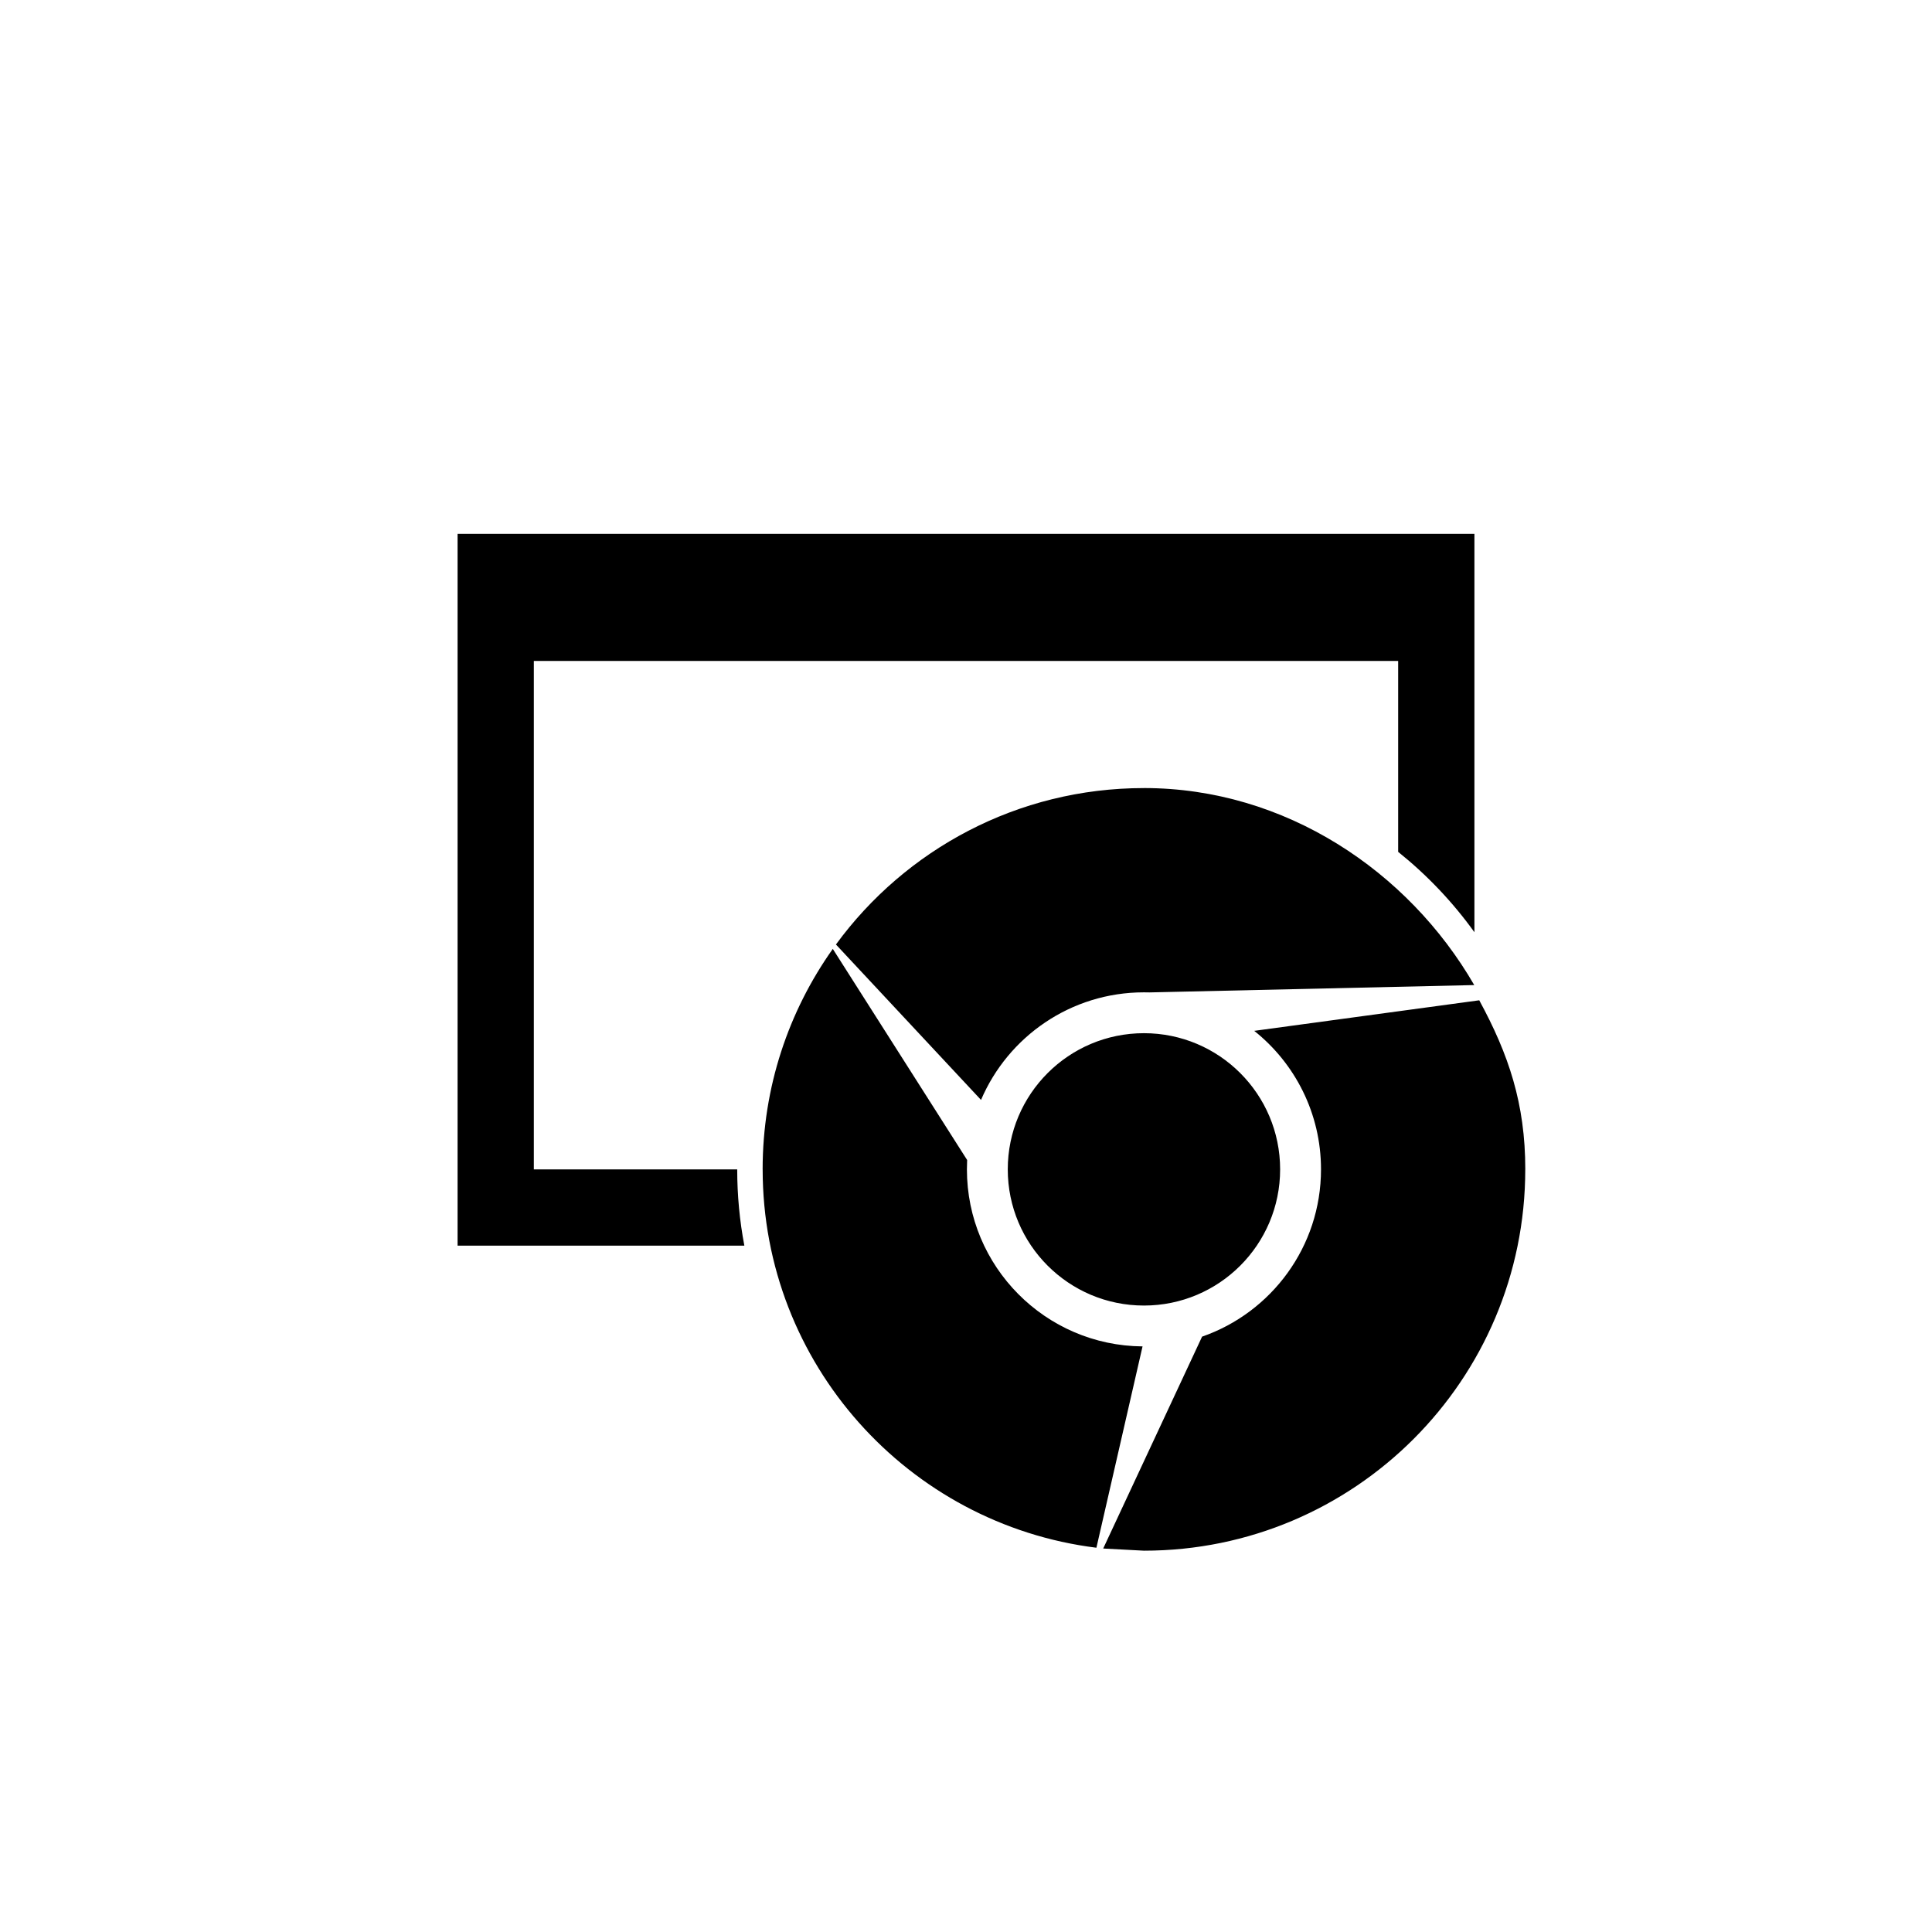
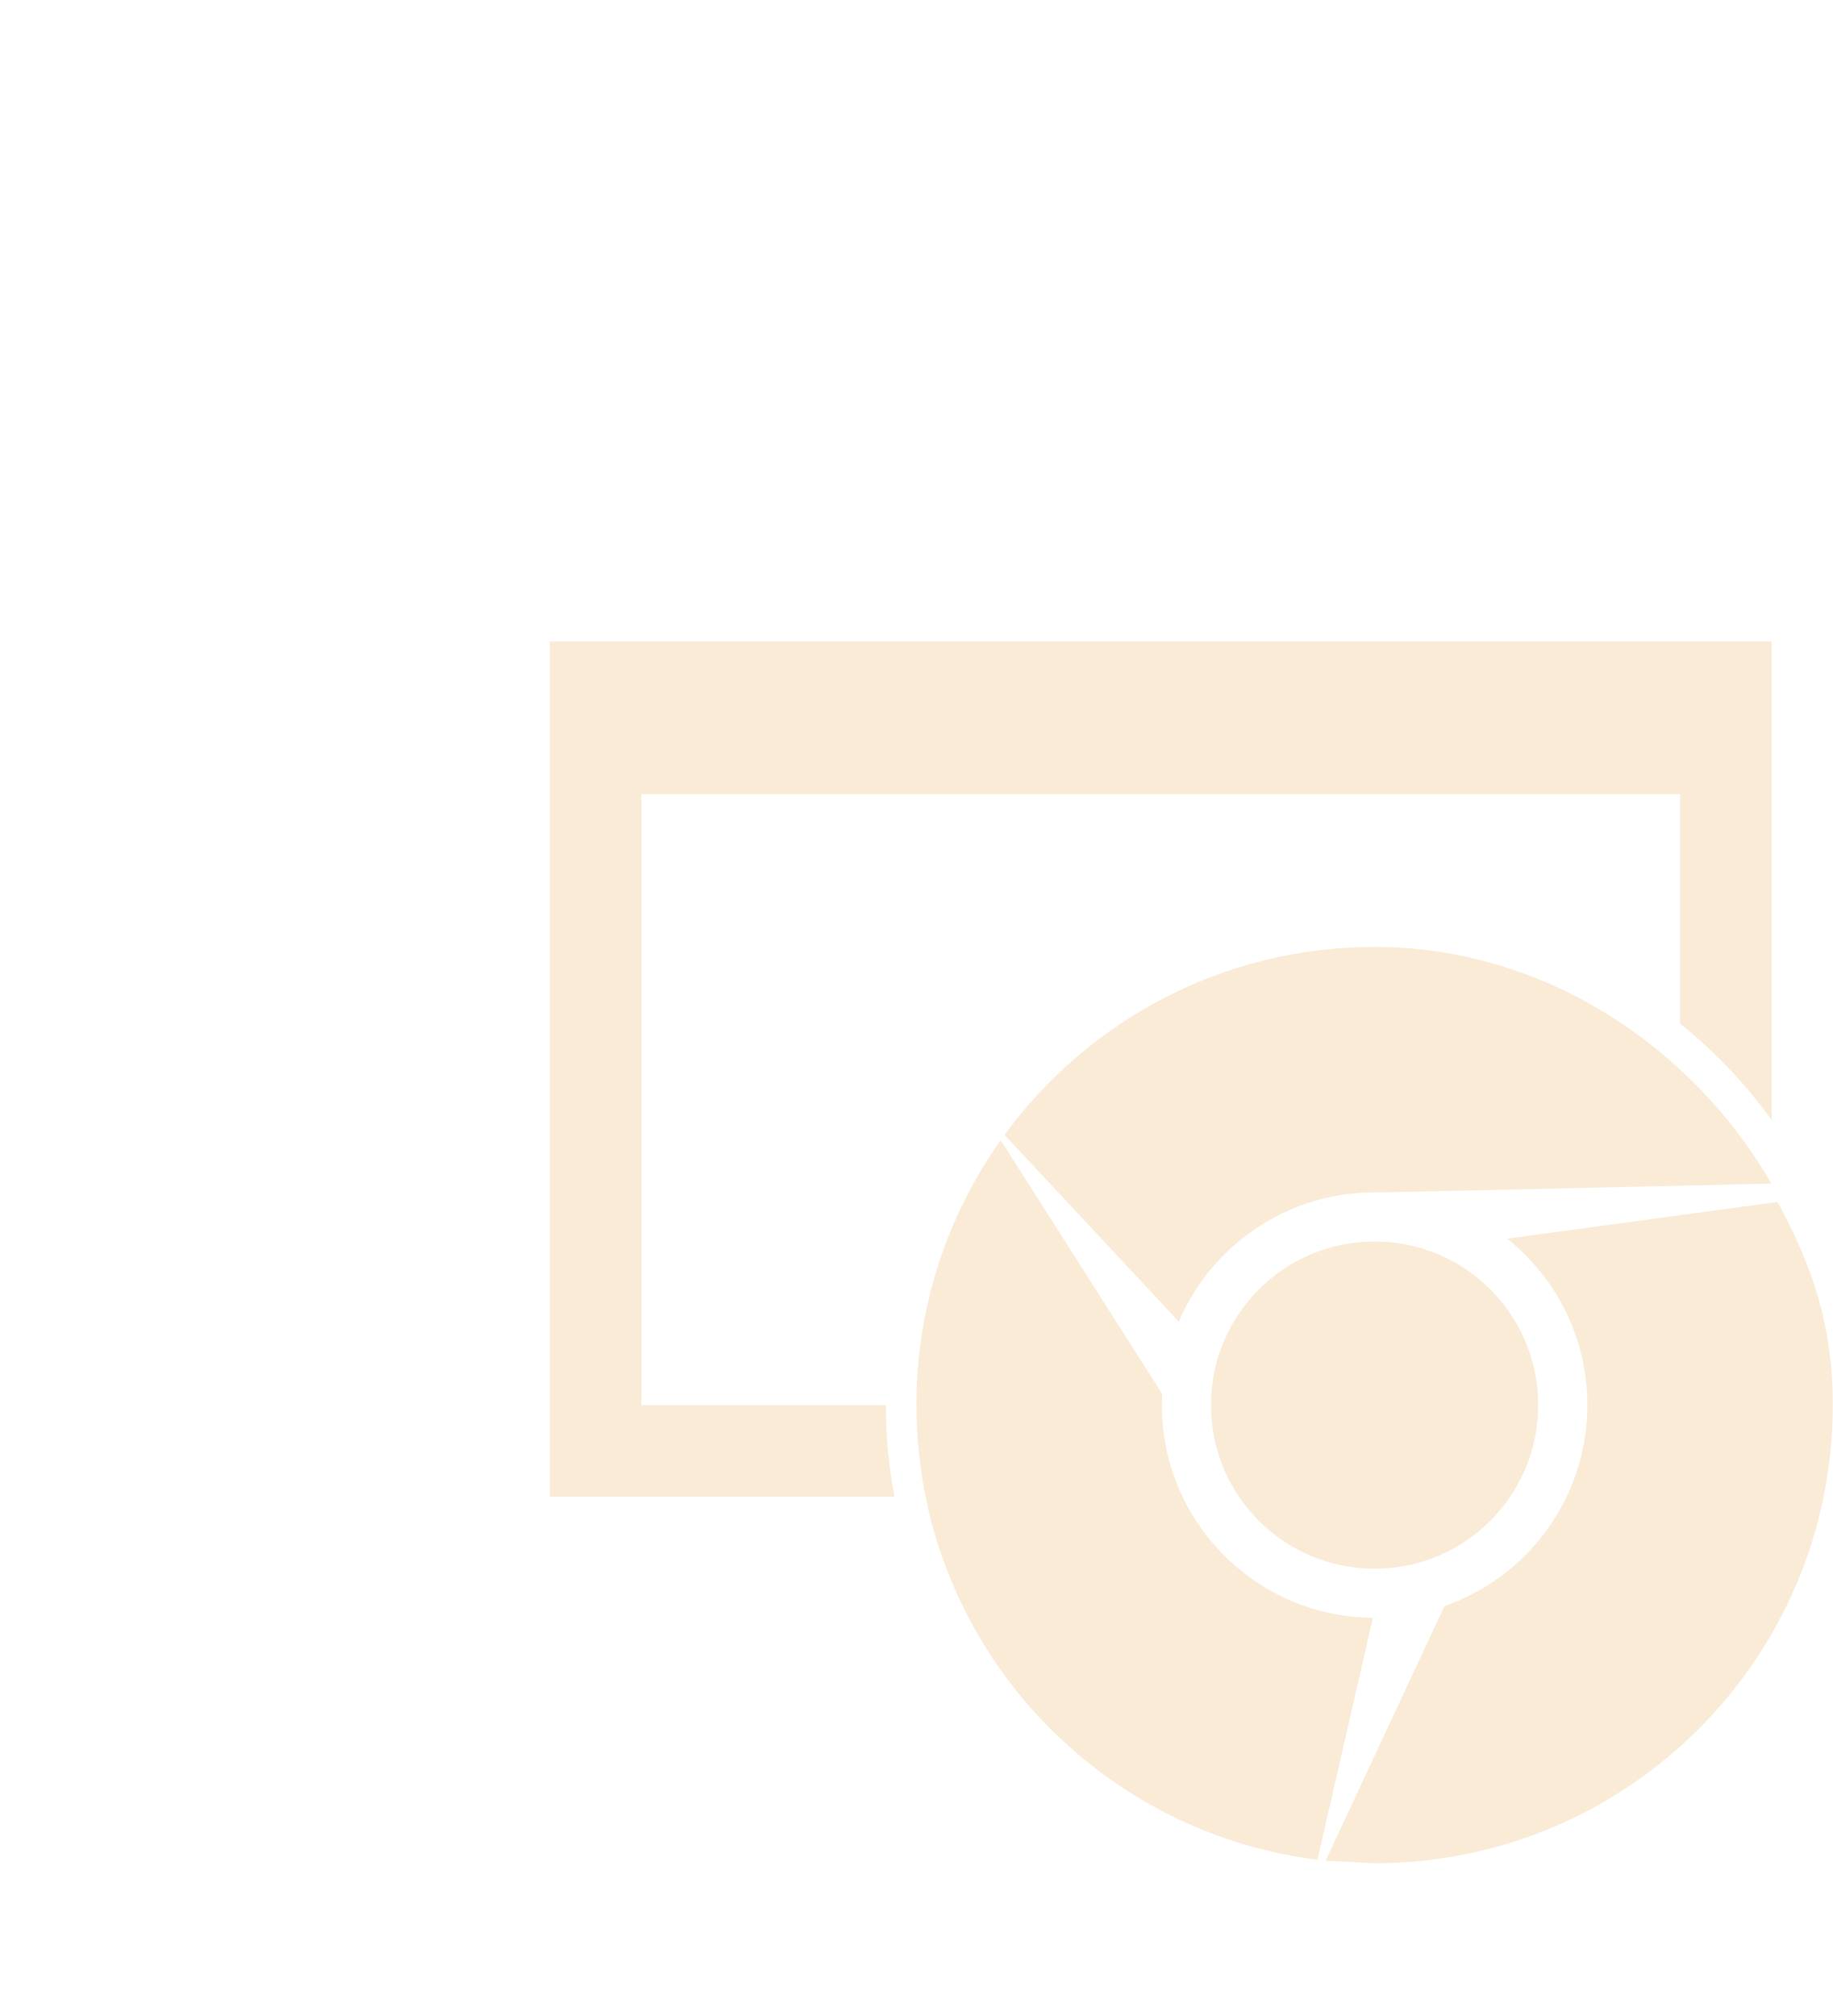
- <svg xmlns="http://www.w3.org/2000/svg" enable-background="new 0 0 76.00 76.00" height="76" viewBox="0 0 76 76" width="76">
+ <svg xmlns="http://www.w3.org/2000/svg" width="30px" fill="#faebd7" viewBox="0 0 60 66">
  <path d="m45 40.643c2.959 0 5.357 2.398 5.357 5.357s-2.398 5.357-5.357 5.357-5.357-2.398-5.357-5.357 2.398-5.357 5.357-5.357zm0-9.643c5.552 0 10.4 3.267 12.993 7.75l-12.778.289-.216-.003c-2.876 0-5.345 1.744-6.408 4.232l-5.707-6.114c2.729-3.73 7.139-6.153 12.114-6.153zm15 15c0 8.284-6.716 15-15 15l-1.603-.085 3.89-8.335c2.723-.946 4.678-3.535 4.678-6.58 0-2.207-1.026-4.173-2.627-5.449l8.852-1.202c1.155 2.126 1.811 4.062 1.811 6.652zm-30 0c0-3.232 1.022-6.224 2.76-8.673l5.285 8.305-.009.368c0 3.828 3.088 6.934 6.909 6.964l-1.815 7.92c-7.401-.921-13.129-7.234-13.129-14.884zm-12-25h40v15.671c-.852-1.185-1.863-2.249-3-3.161v-7.509h-34v20h8c0 1.025.097 2.028.281 3h-11.281z" stroke-linejoin="round" stroke-width=".2" />
</svg>
